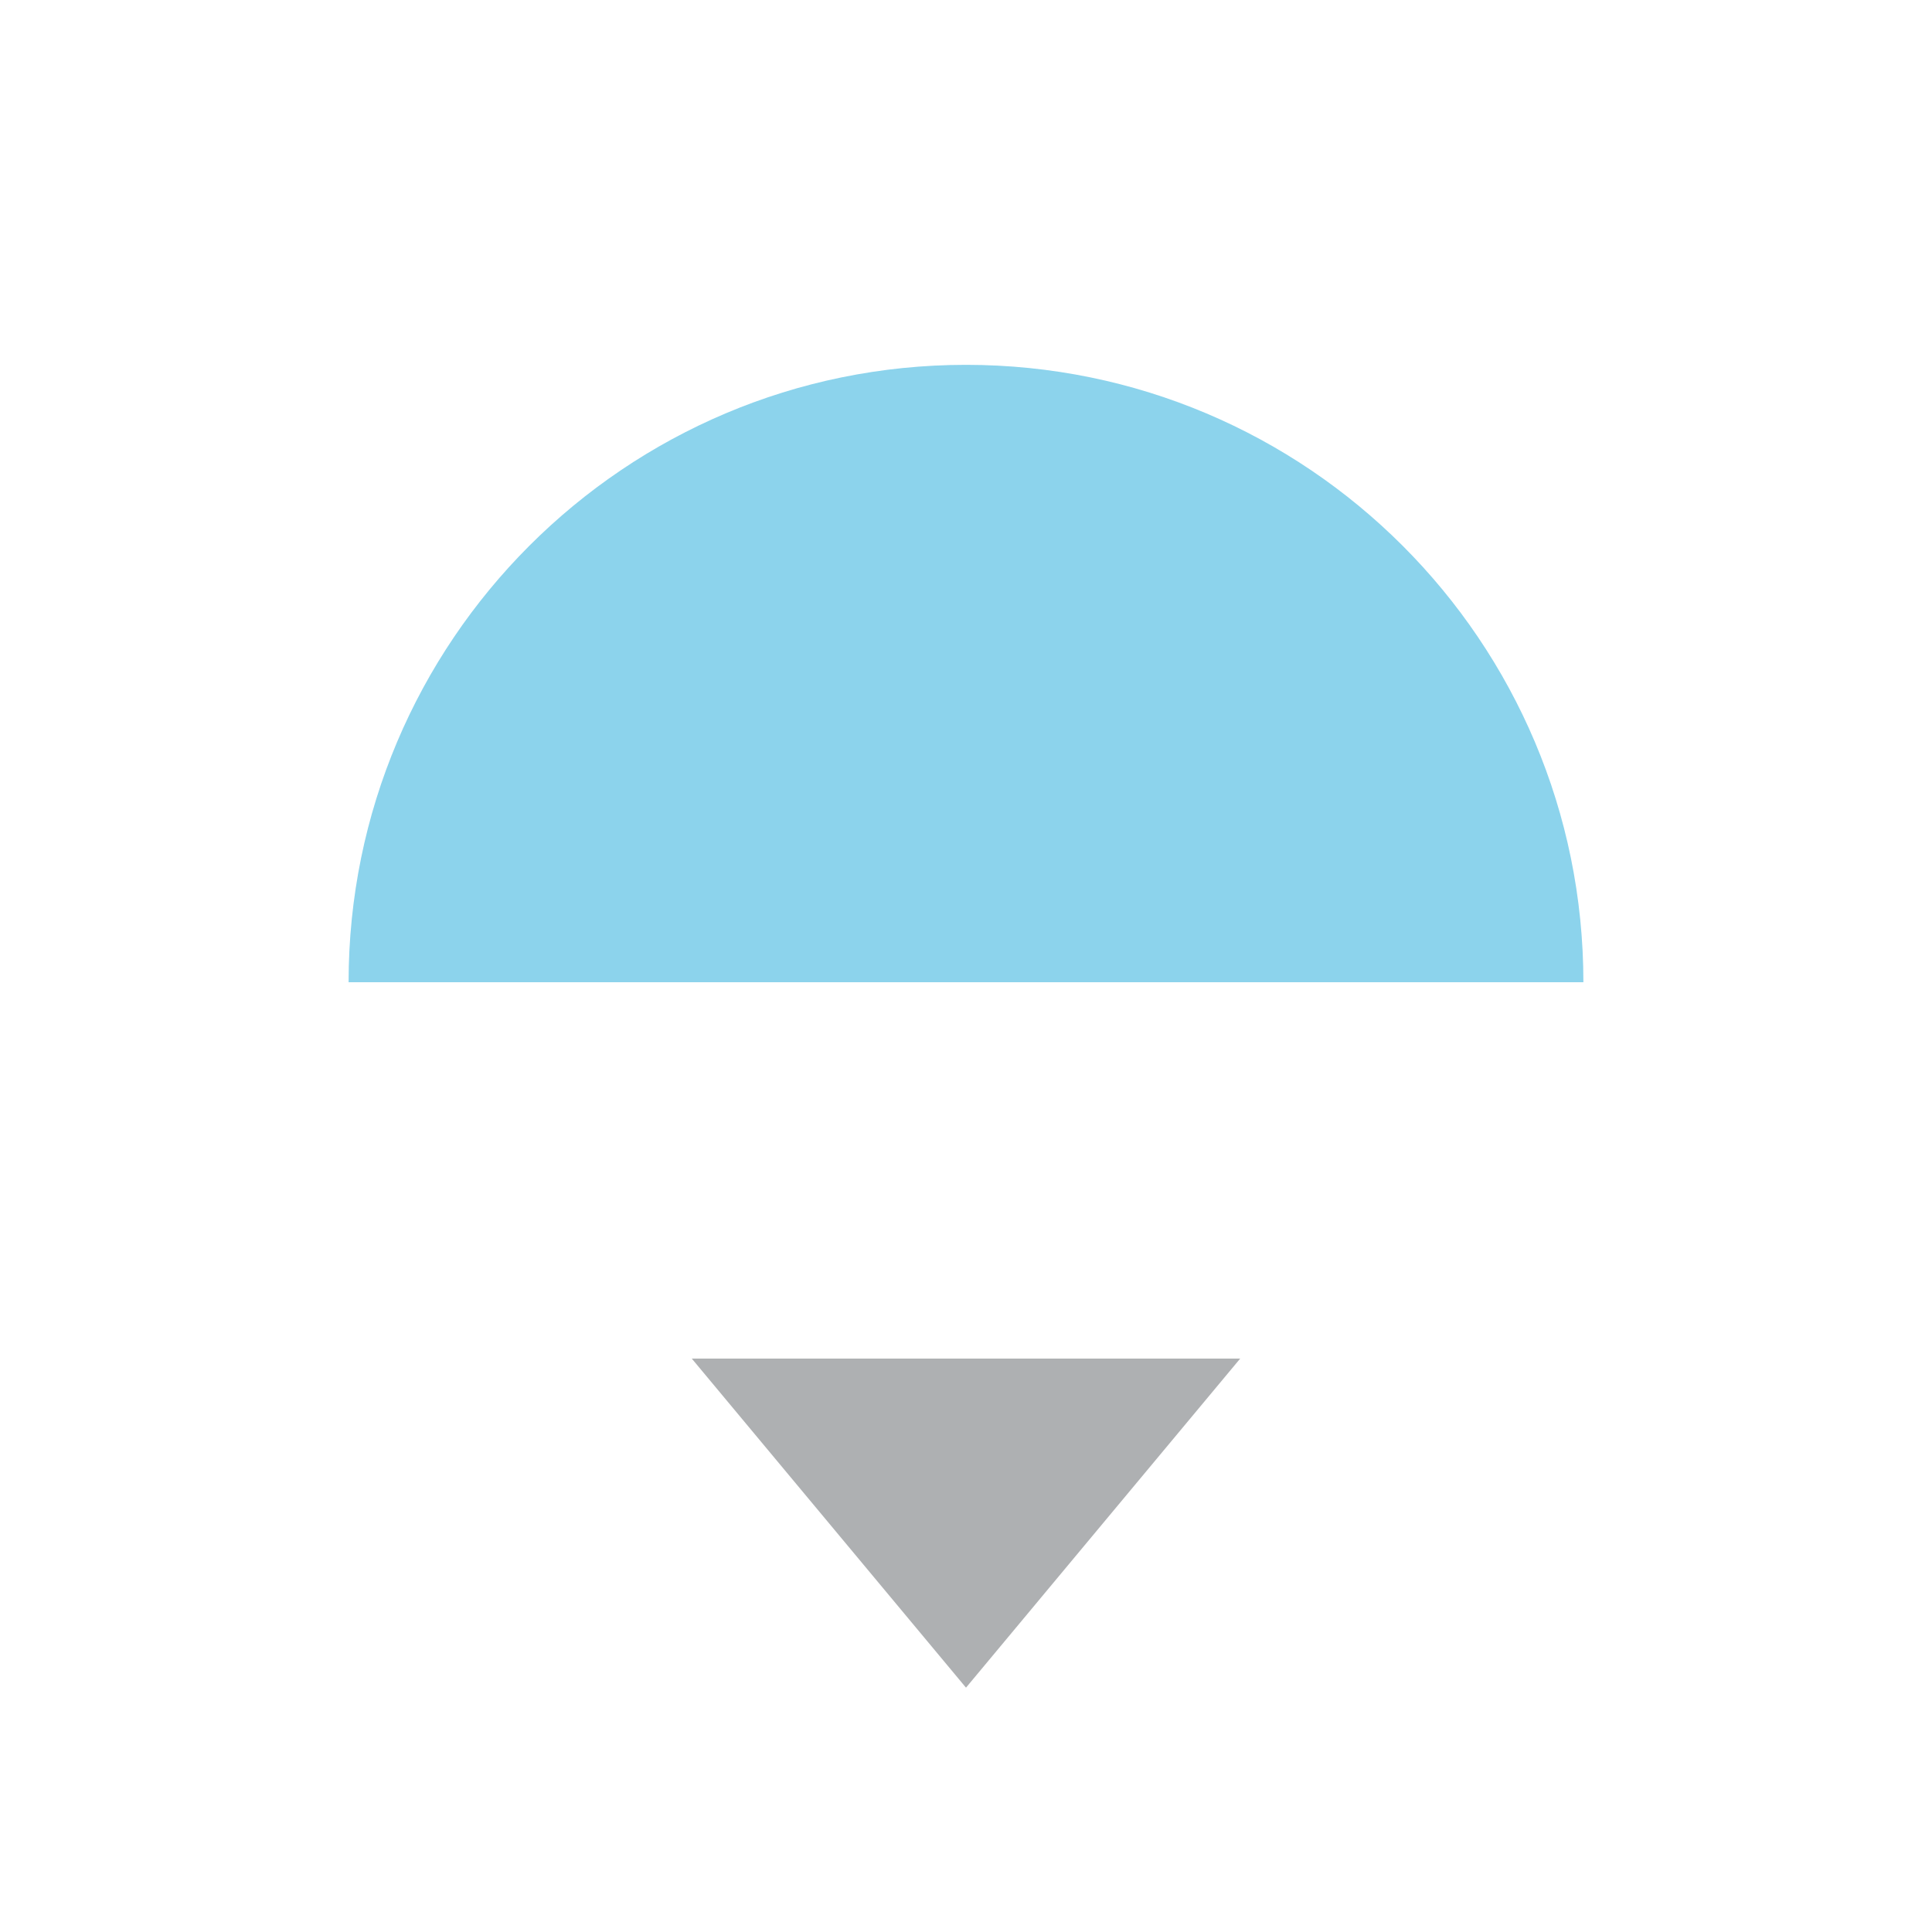
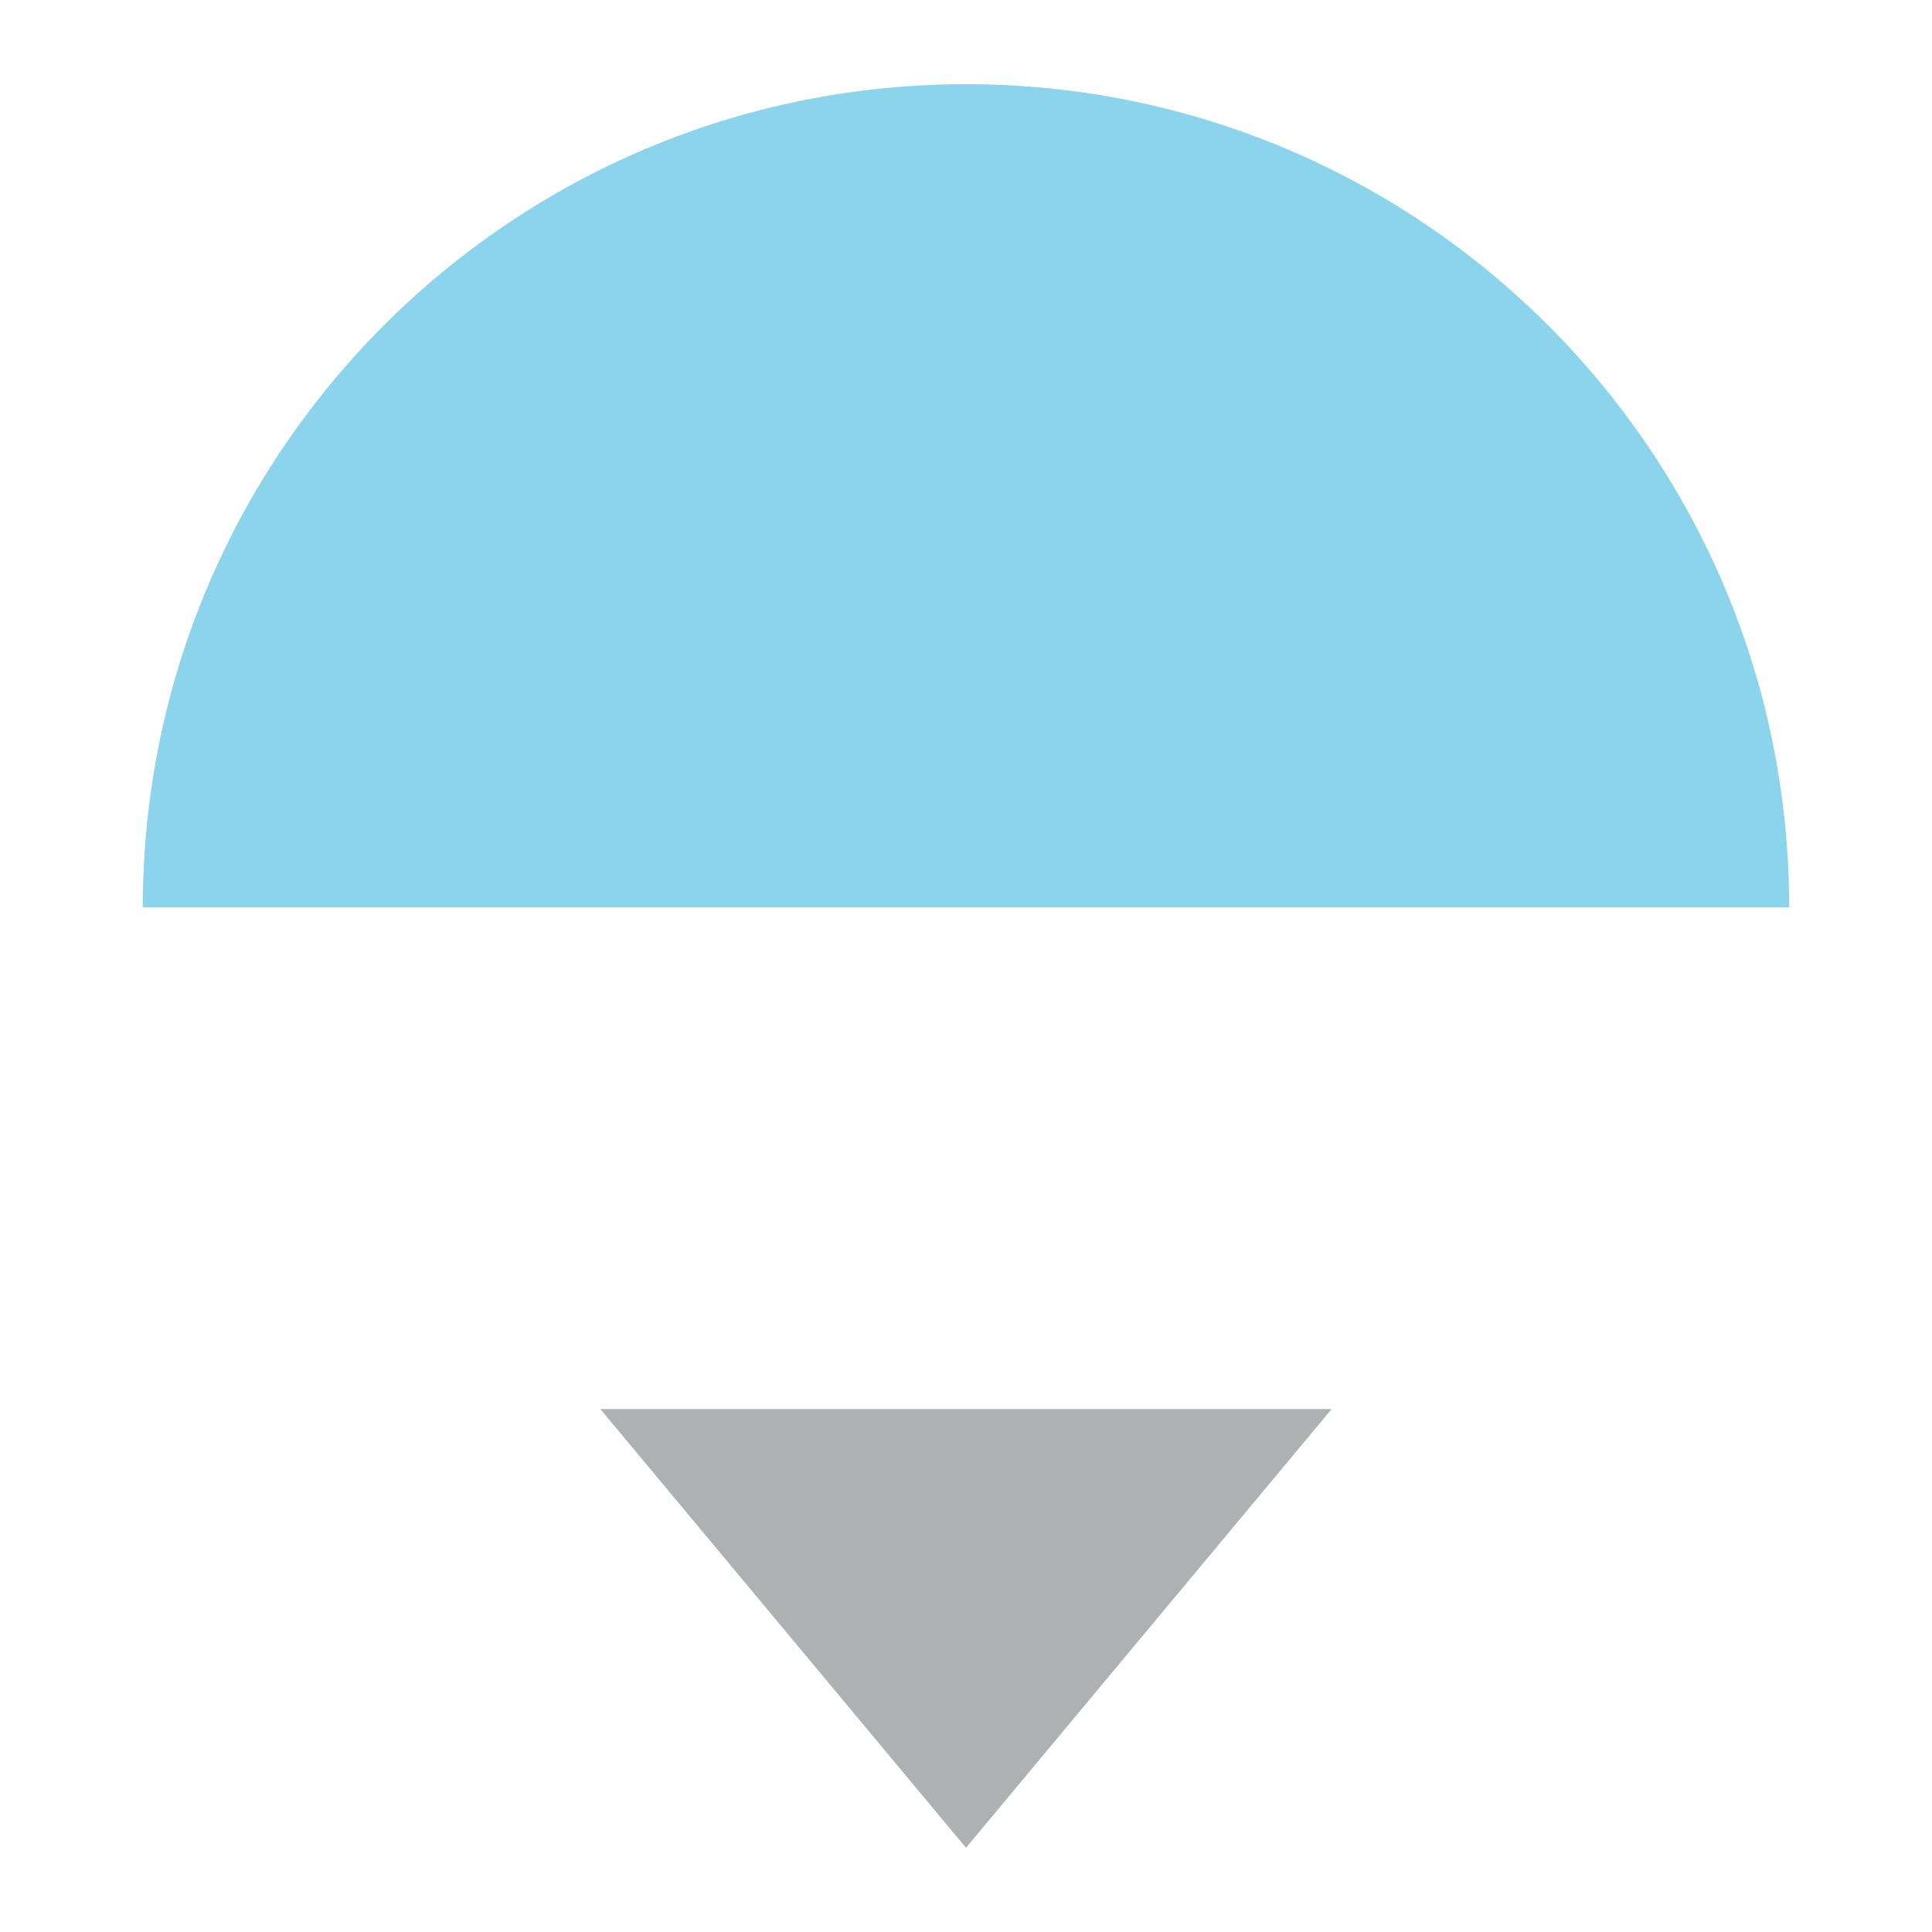
- <svg xmlns="http://www.w3.org/2000/svg" width="16" height="16" viewBox="0 0 16 16">
-   <g fill-rule="evenodd" transform="matrix(.73043 0 0 .73043 2.1565 2.291)">
-     <path fill="#40b6e0" fill-opacity=".6" d="m1 8c0-3.866 3.134-7 7-7s7 3.134 7 7z" />
-     <path fill="#aeb0b2" d="m11.109 12.267-3.109 3.731-3.109-3.731h6.218z" />
-   </g>
+ <svg xmlns="http://www.w3.org/2000/svg" width="12" height="12">
+   <path d="m0.887 5.636c0-2.824 2.289-5.113 5.113-5.113 2.824 0 5.113 2.289 5.113 5.113z" fill="#40b6e0" fill-opacity=".6" />
+   <path d="m8.271 8.752-2.271 2.725-2.271-2.725h4.542z" fill="#aeb0b2" />
</svg>
